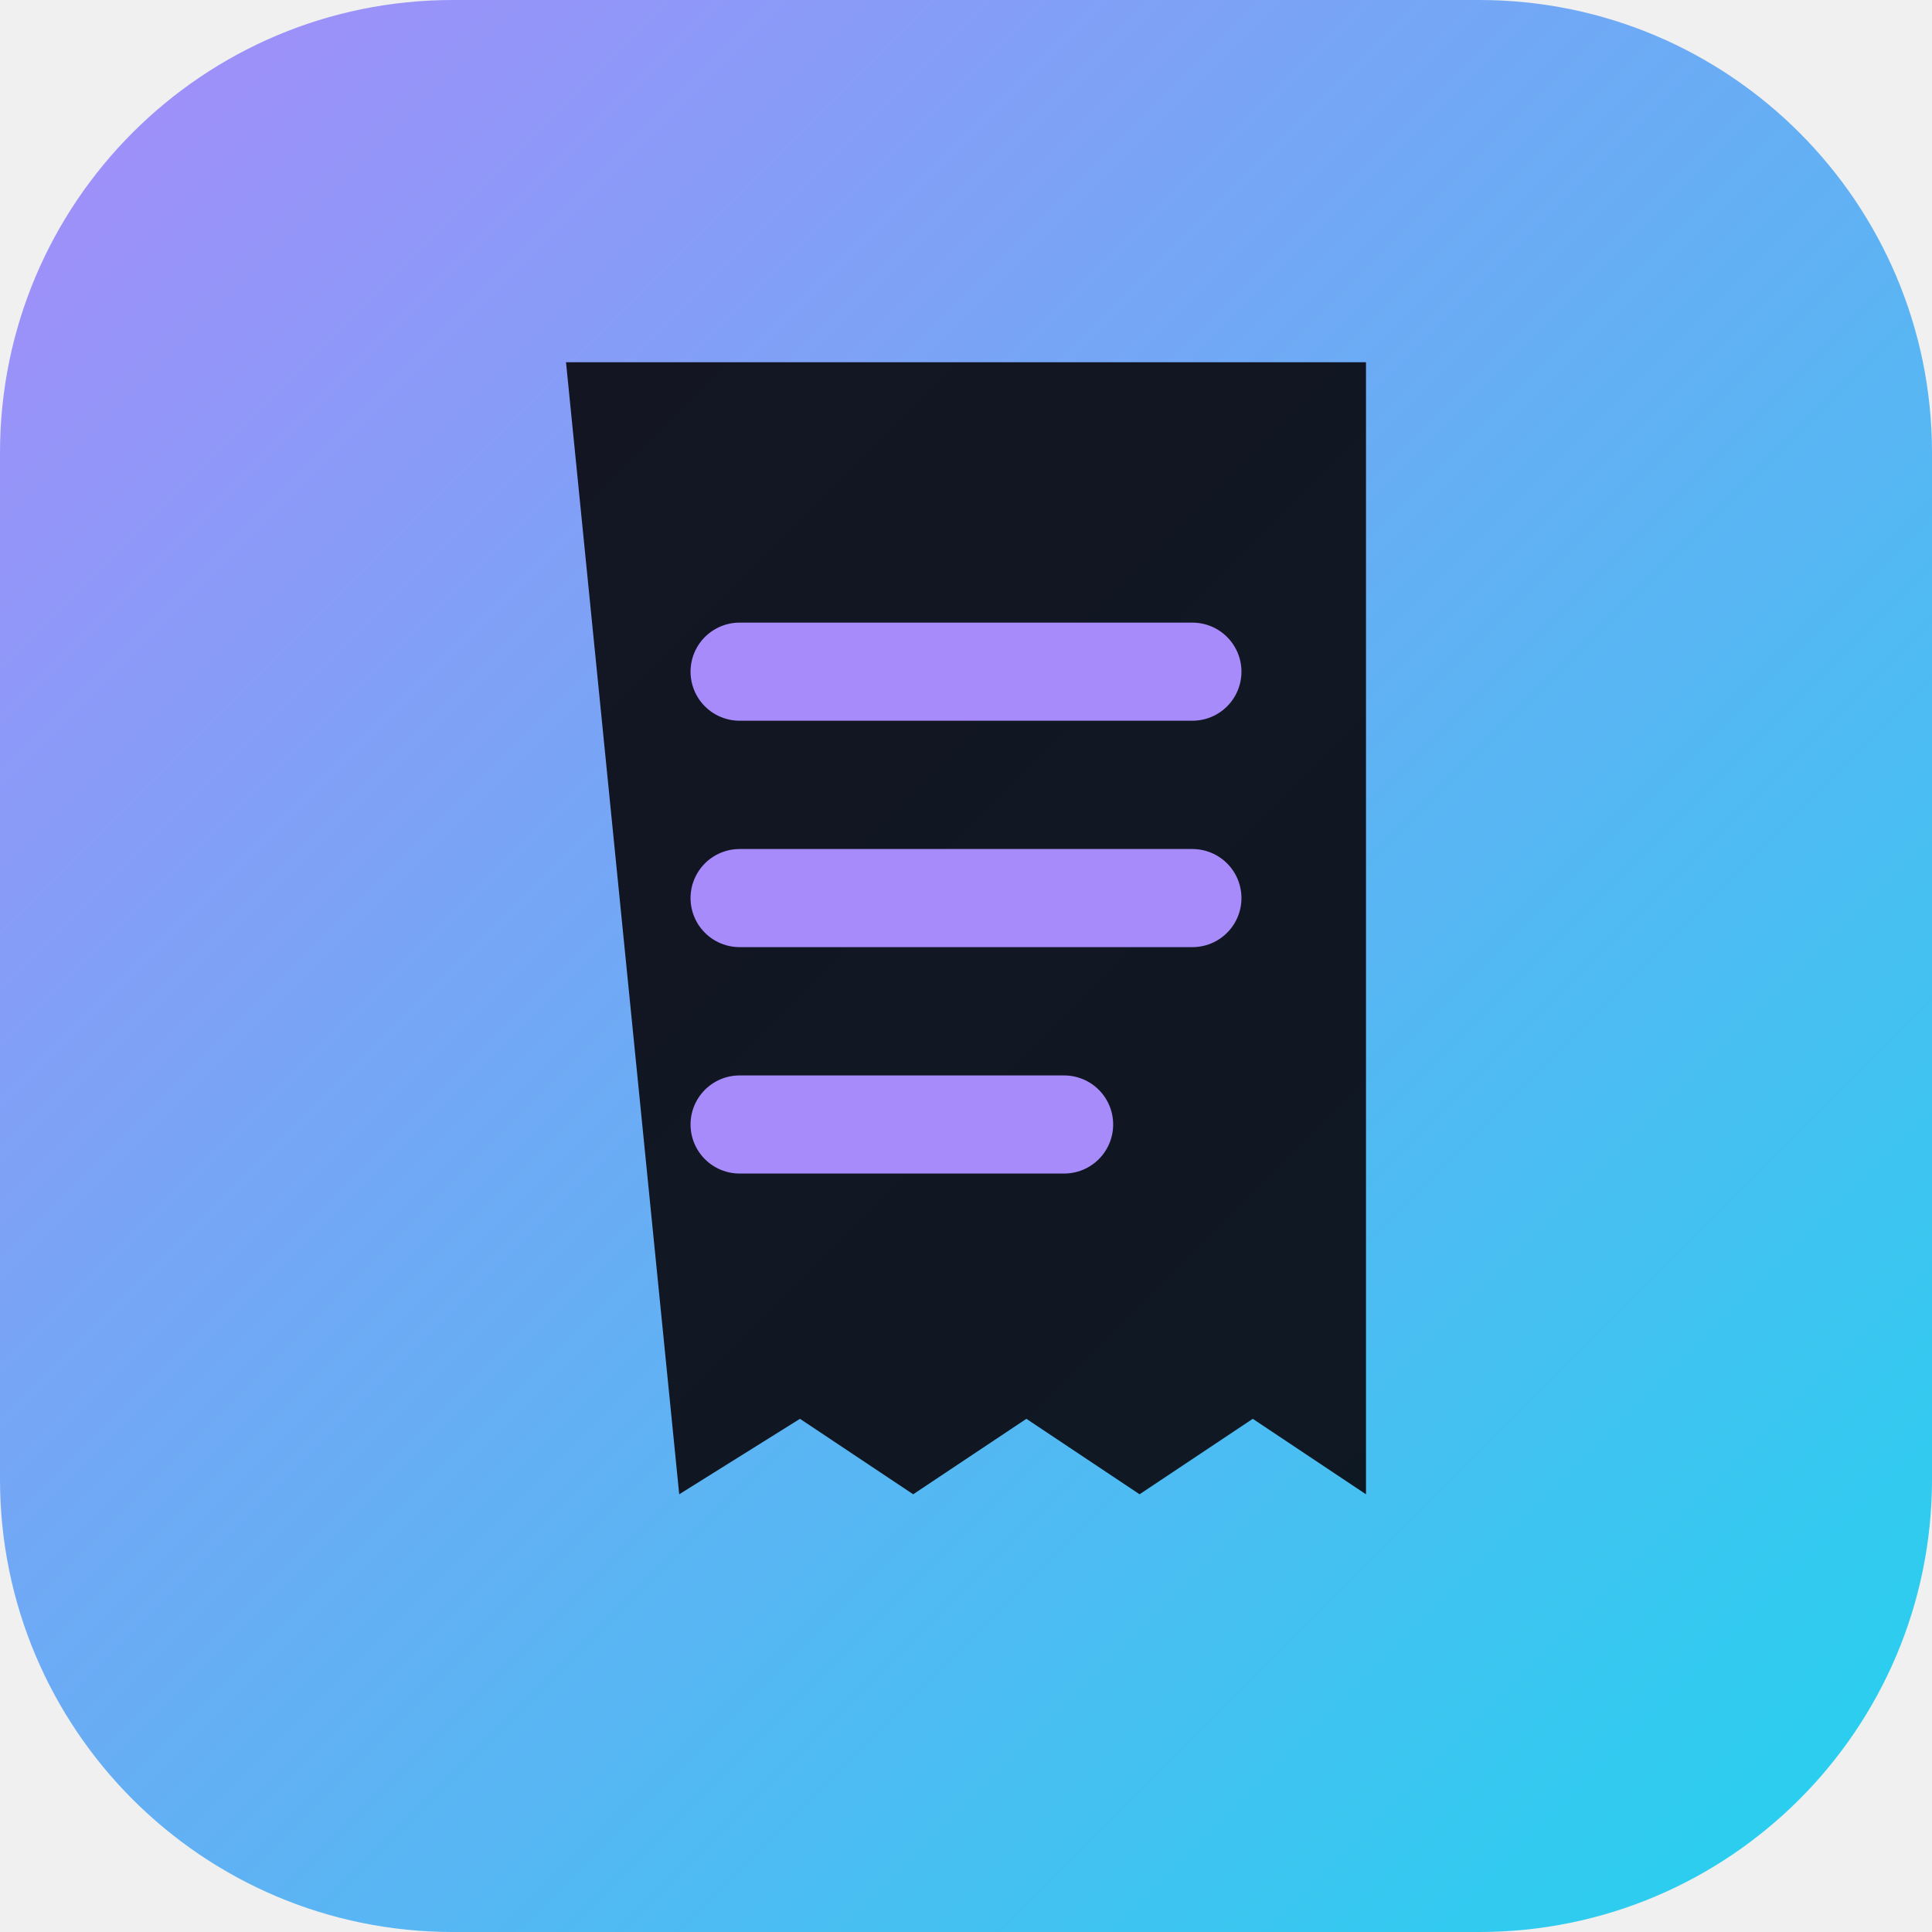
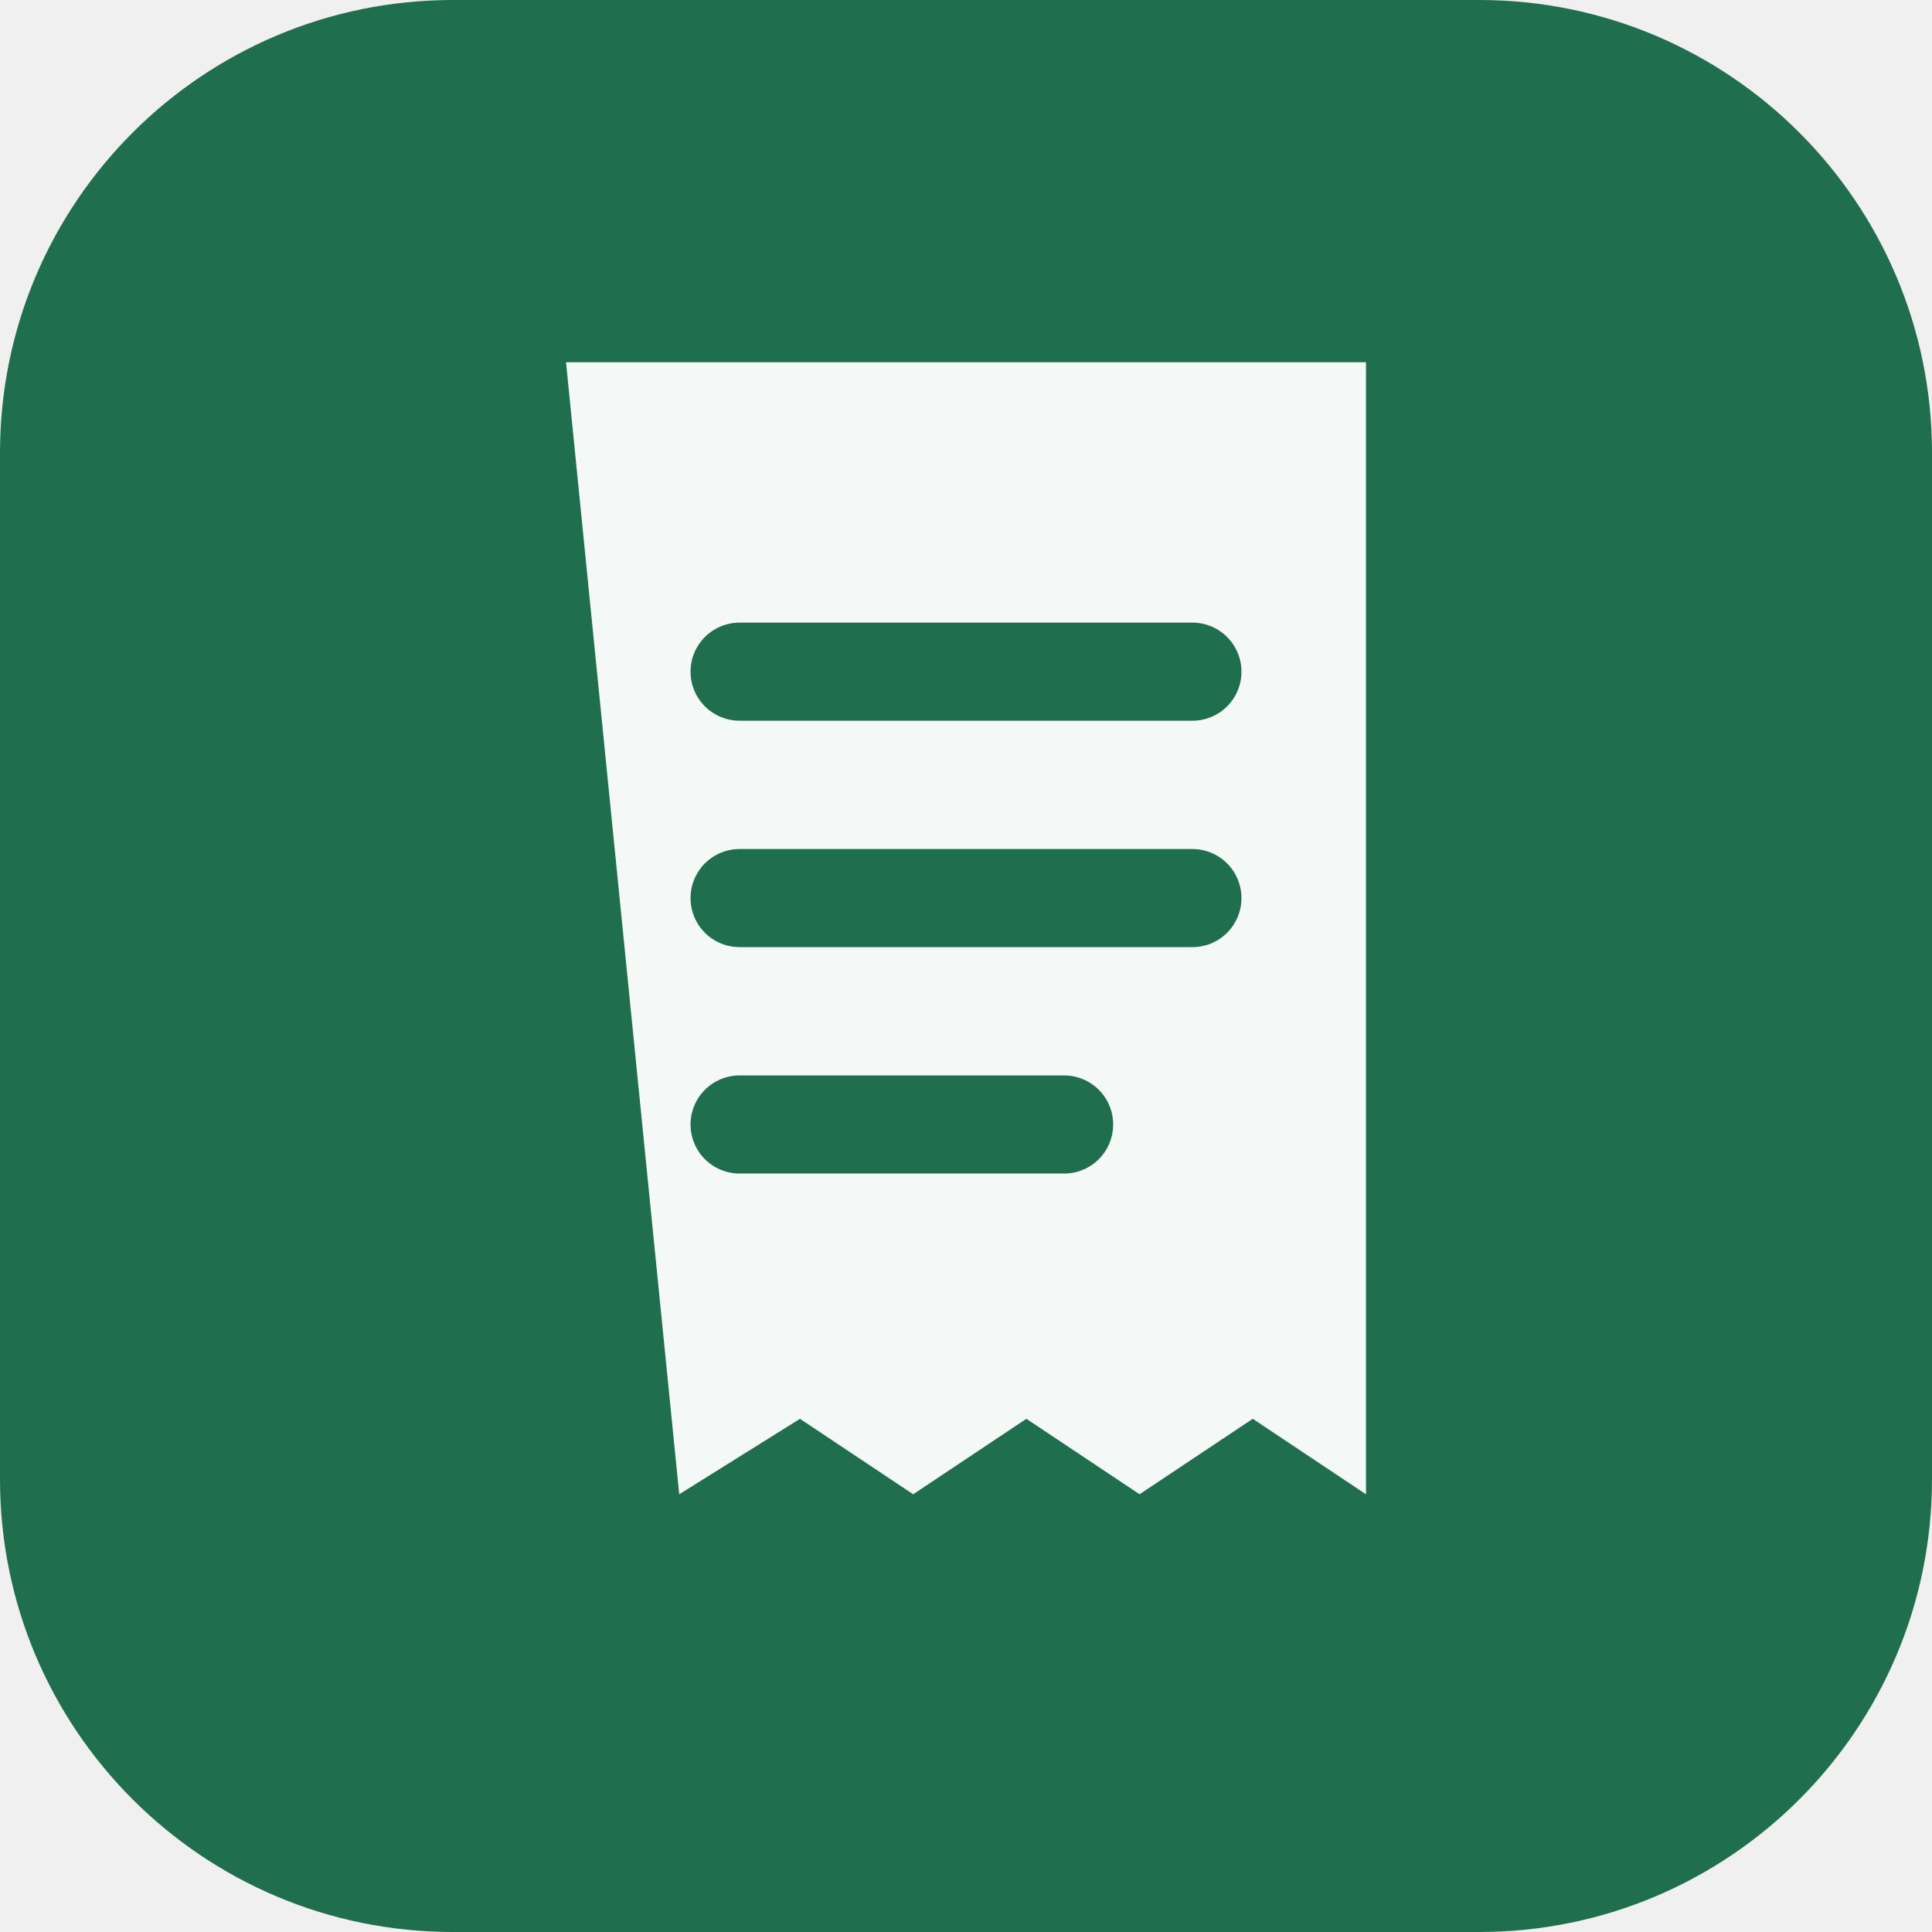
<svg xmlns="http://www.w3.org/2000/svg" viewBox="0 0 512 512">
-   <defs>
-     <linearGradient id="g" x1="0" y1="0" x2="1" y2="1">
-       <stop offset="0" stop-color="#a78bfa" />
-       <stop offset="1" stop-color="#22d3ee" />
-     </linearGradient>
-   </defs>
-   <rect width="512" height="512" rx="120" fill="url(#g)" />
-   <path d="M150 96 h212 v300 l-30 -20 -30 20 -30 -20 -30 20 -30 -20 -32 20 z" fill="#0a0a12" fill-opacity="0.92" />
-   <g stroke="#a78bfa" stroke-width="26" stroke-linecap="round">
+   <rect width="512" height="512" rx="120" fill="#1f6f4f" />
+   <path d="M150 96 h212 v300 l-30 -20 -30 20 -30 -20 -30 20 -30 -20 -32 20 z" fill="#ffffff" fill-opacity="0.95" />
+   <g stroke="#1f6f4f" stroke-width="26" stroke-linecap="round">
    <line x1="196" y1="178" x2="316" y2="178" />
    <line x1="196" y1="238" x2="316" y2="238" />
    <line x1="196" y1="298" x2="282" y2="298" />
  </g>
</svg>
